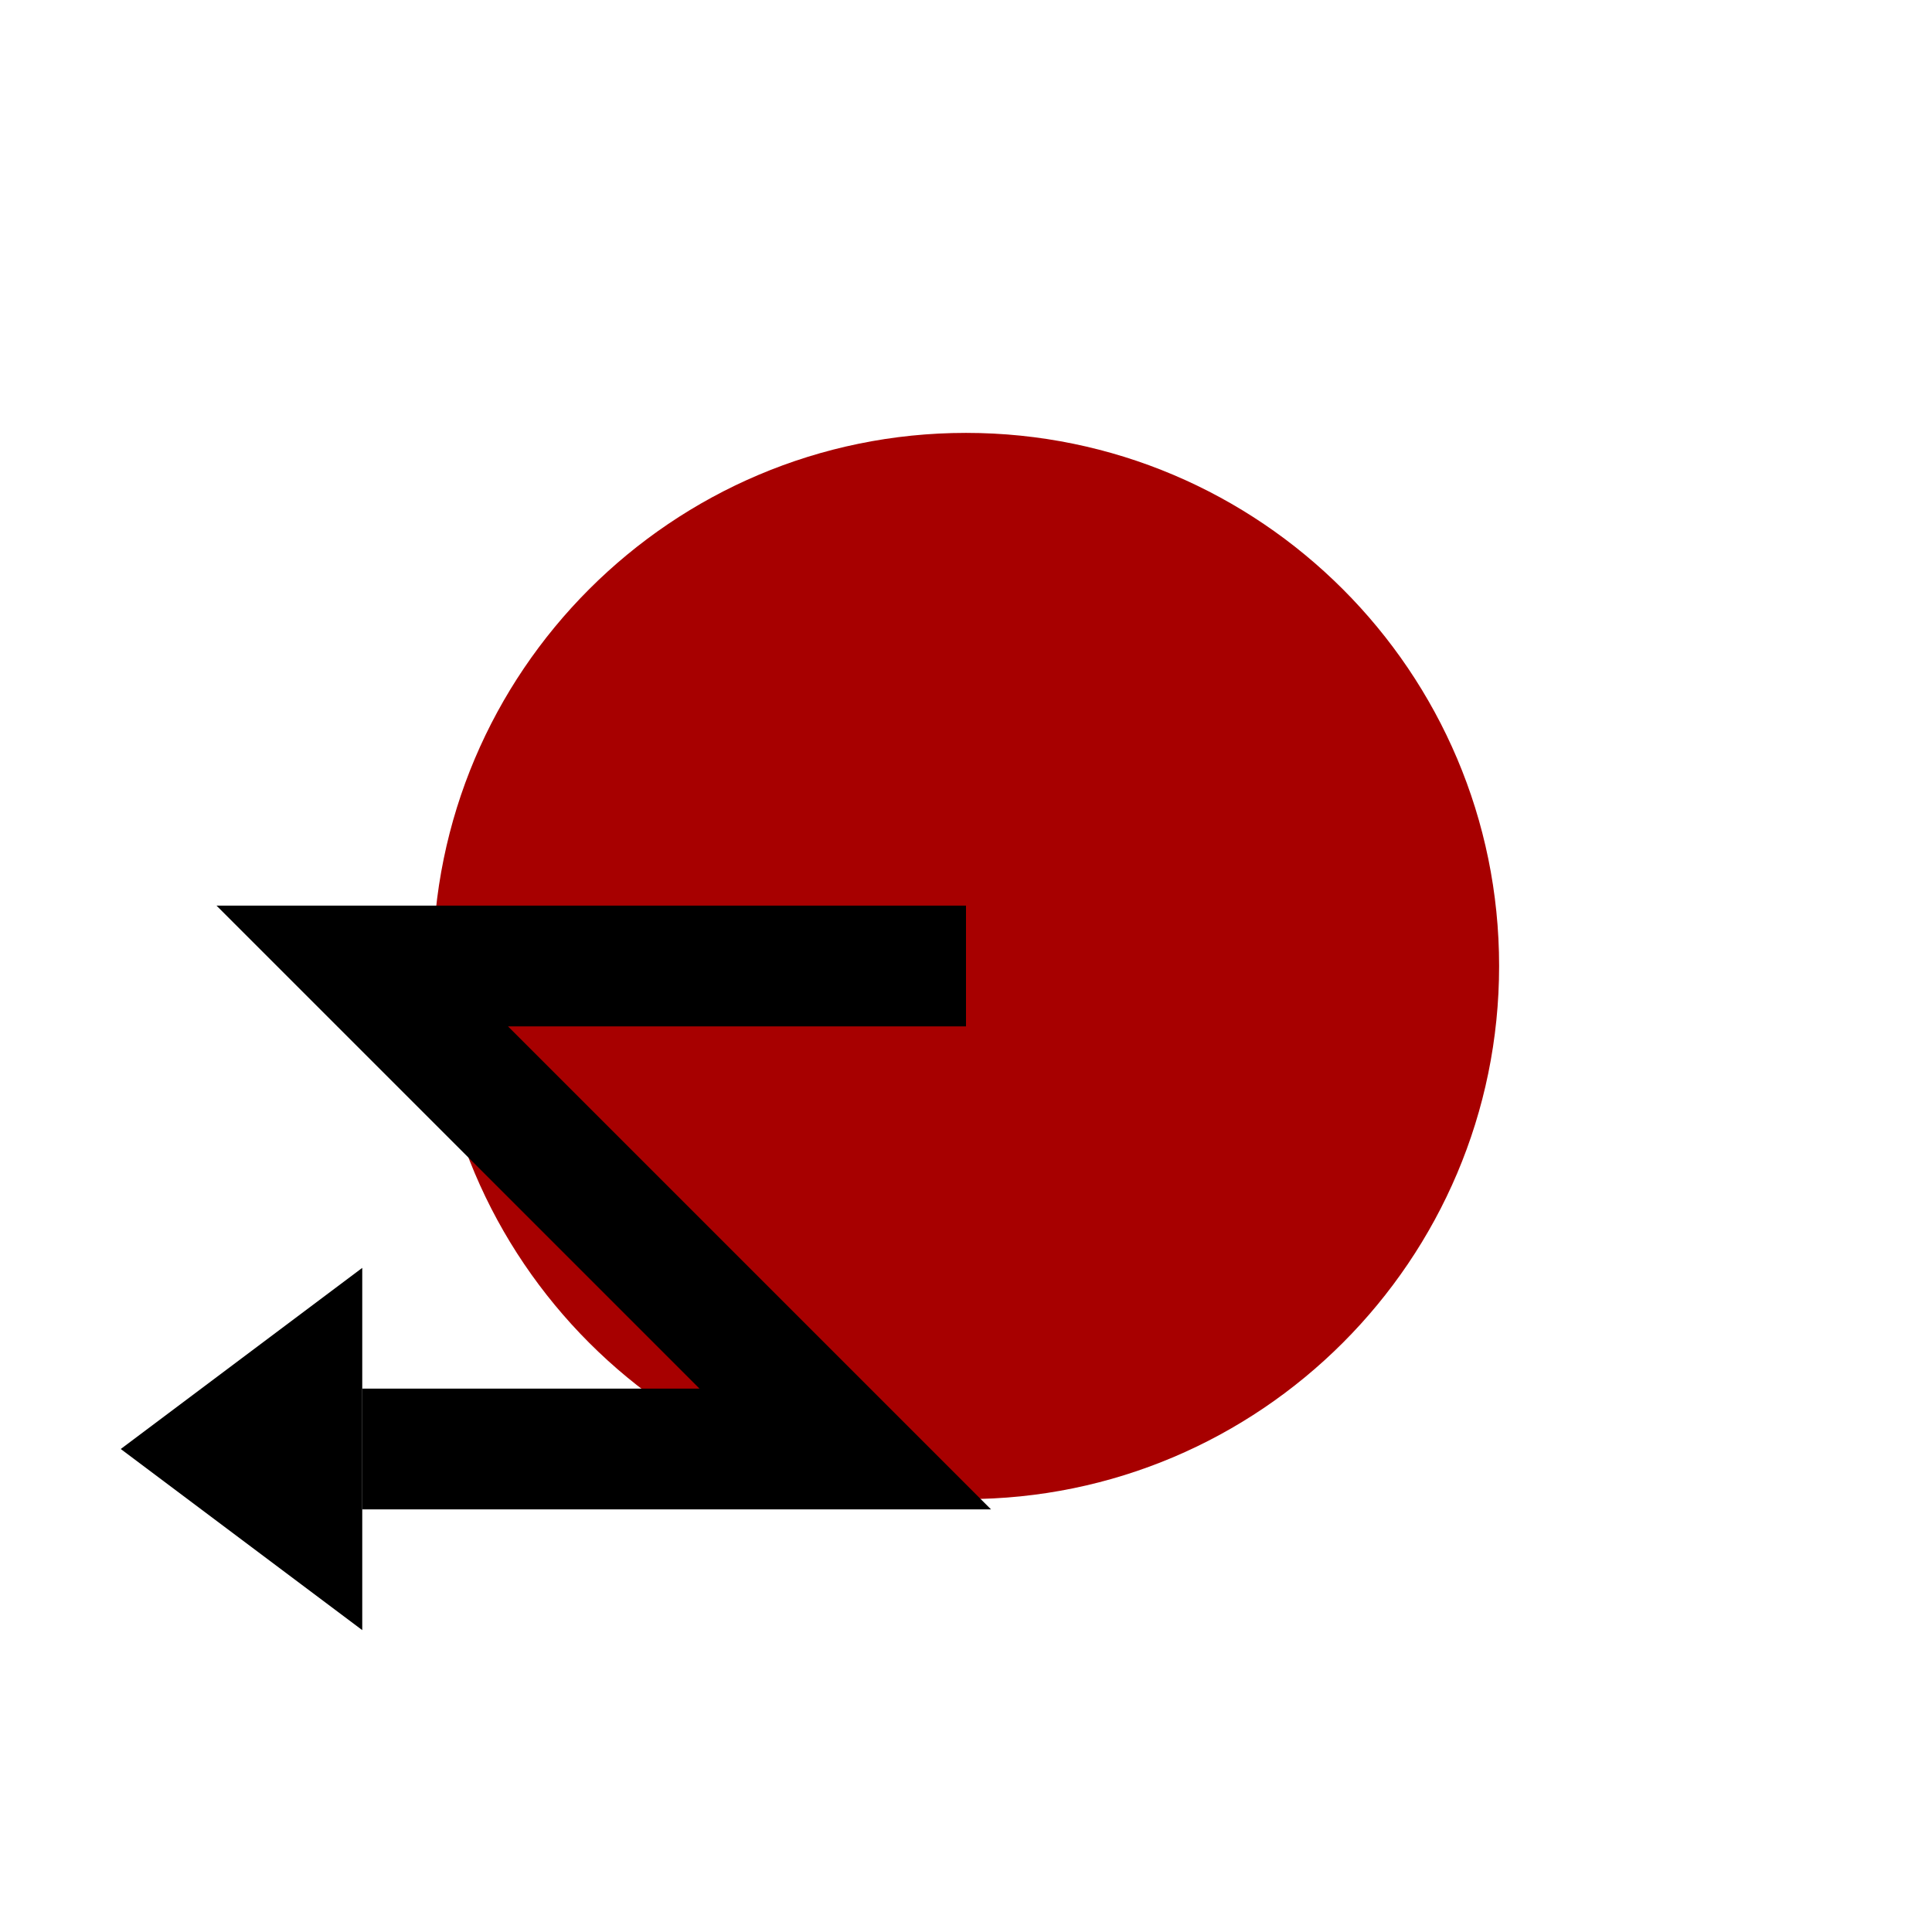
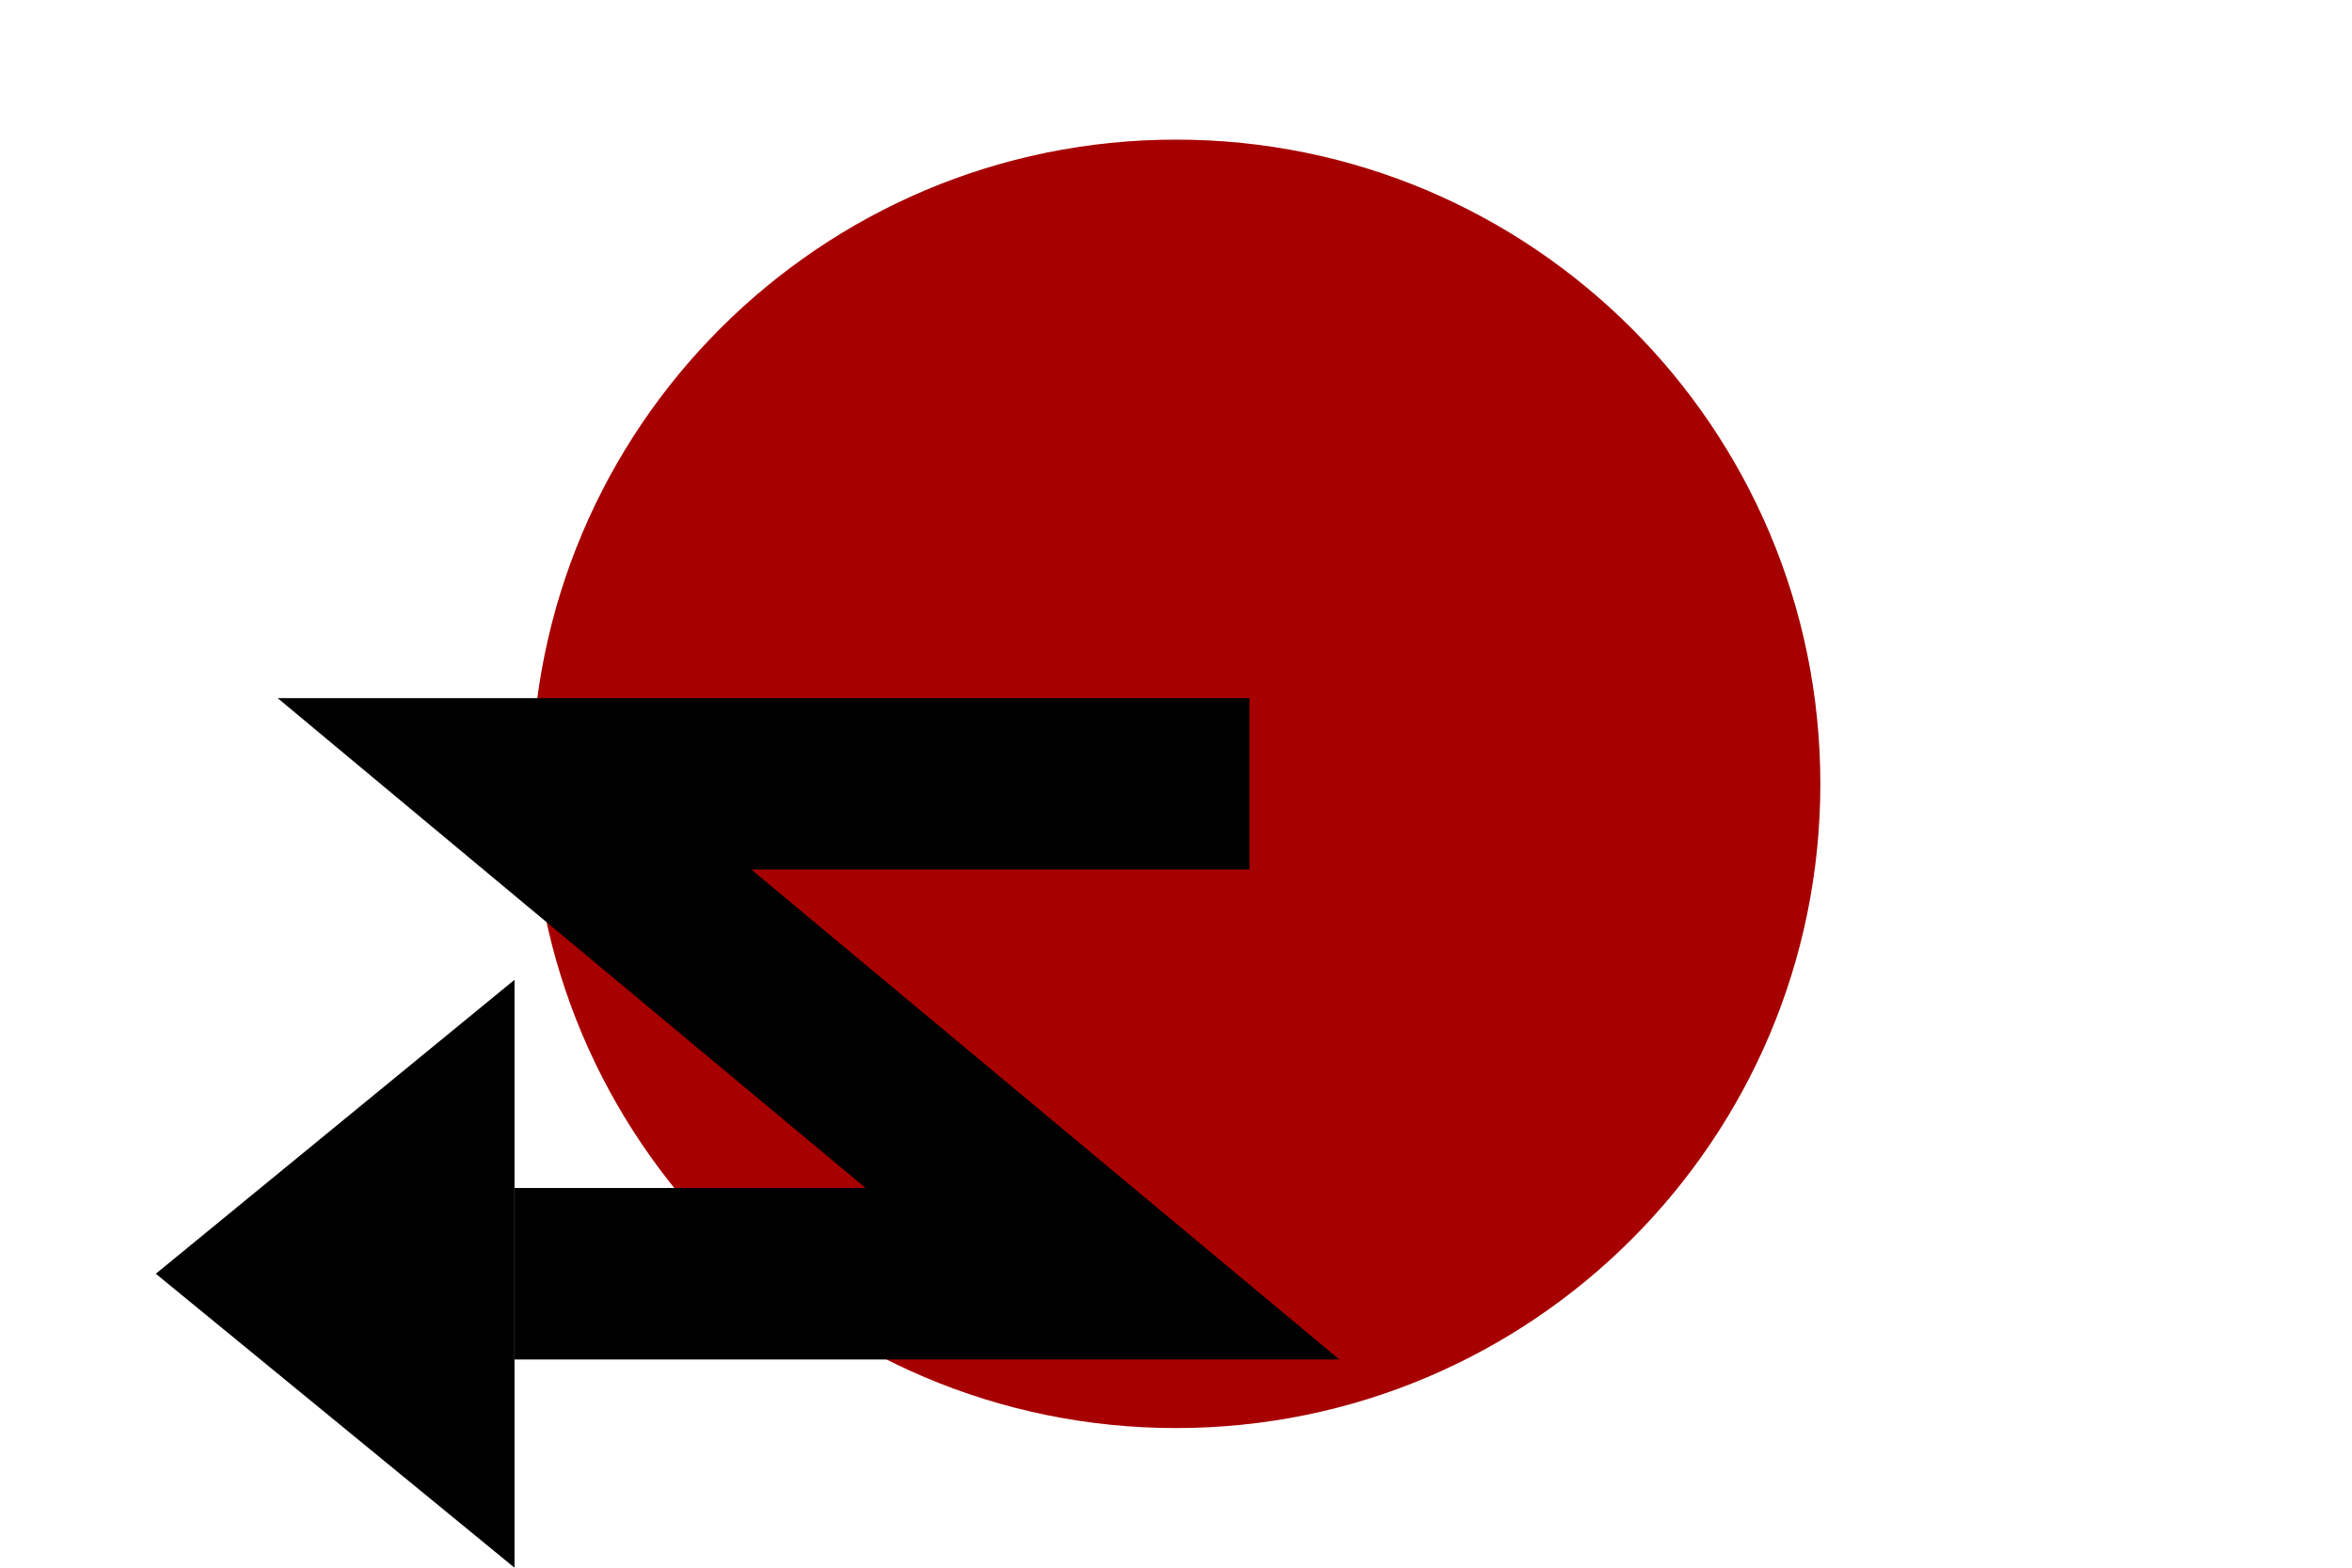
- <svg xmlns="http://www.w3.org/2000/svg" xmlns:xlink="http://www.w3.org/1999/xlink" version="1.1" preserveAspectRatio="xMidYMid meet" viewBox="0 0 32 32" width="32" height="32">
+ <svg xmlns="http://www.w3.org/2000/svg" xmlns:xlink="http://www.w3.org/1999/xlink" version="1.1" preserveAspectRatio="xMidYMid meet" viewBox="0 0 48 32" width="48" height="32">
  <defs>
-     <path d="M24.83 16C24.83 20.87 20.87 24.83 16 24.83C11.13 24.83 7.17 20.87 7.17 16C7.17 11.13 11.13 7.17 16 7.17C20.87 7.17 24.83 11.13 24.83 16Z" id="a2l1NpAZAf" />
-     <path d="M4 22.5L6 21L6 24L6 27L4 25.5L2 24L4 22.5Z" id="a3i1sXmet" />
-     <path d="M16 16L6 16L14 24L6 24" id="a29s3UoVu" />
+     <path d="M24 29.15C16.74 29.15 10.85 23.26 10.85 16C10.85 8.74 16.74 2.85 24 2.85C31.26 2.85 37.15 8.74 37.15 16C37.15 23.26 31.26 29.15 24 29.15Z" id="byitt97AZ" />
+     <path d="M10.5 20L10.5 26L10.5 32L6.84 29L3.18 26L6.84 23L10.5 20Z" id="c2acvkqqnL" />
+     <path d="M10.5 26L22.5 26L10.5 16L25.5 16" id="b1360SYqtM" />
  </defs>
  <g>
    <g>
      <g>
-         <use xlink:href="#a2l1NpAZAf" opacity="1" fill="#a70000" fill-opacity="1" />
+         <use xlink:href="#byitt97AZ" opacity="1" fill="#a70000" fill-opacity="1" />
      </g>
      <g>
-         <use xlink:href="#a3i1sXmet" opacity="1" fill="#000000" fill-opacity="1" />
+         <use xlink:href="#c2acvkqqnL" opacity="1" fill="#000000" fill-opacity="1" />
+         <g>
+           <use xlink:href="#c2acvkqqnL" opacity="1" fill-opacity="0" stroke="#000000" stroke-width="1" stroke-opacity="0" />
+         </g>
      </g>
      <g>
        <g>
-           <use xlink:href="#a29s3UoVu" opacity="1" fill-opacity="0" stroke="#000000" stroke-width="2" stroke-opacity="1" />
+           <use xlink:href="#b1360SYqtM" opacity="1" fill-opacity="0" stroke="#000000" stroke-width="3.5" stroke-opacity="1" />
        </g>
      </g>
    </g>
  </g>
</svg>
